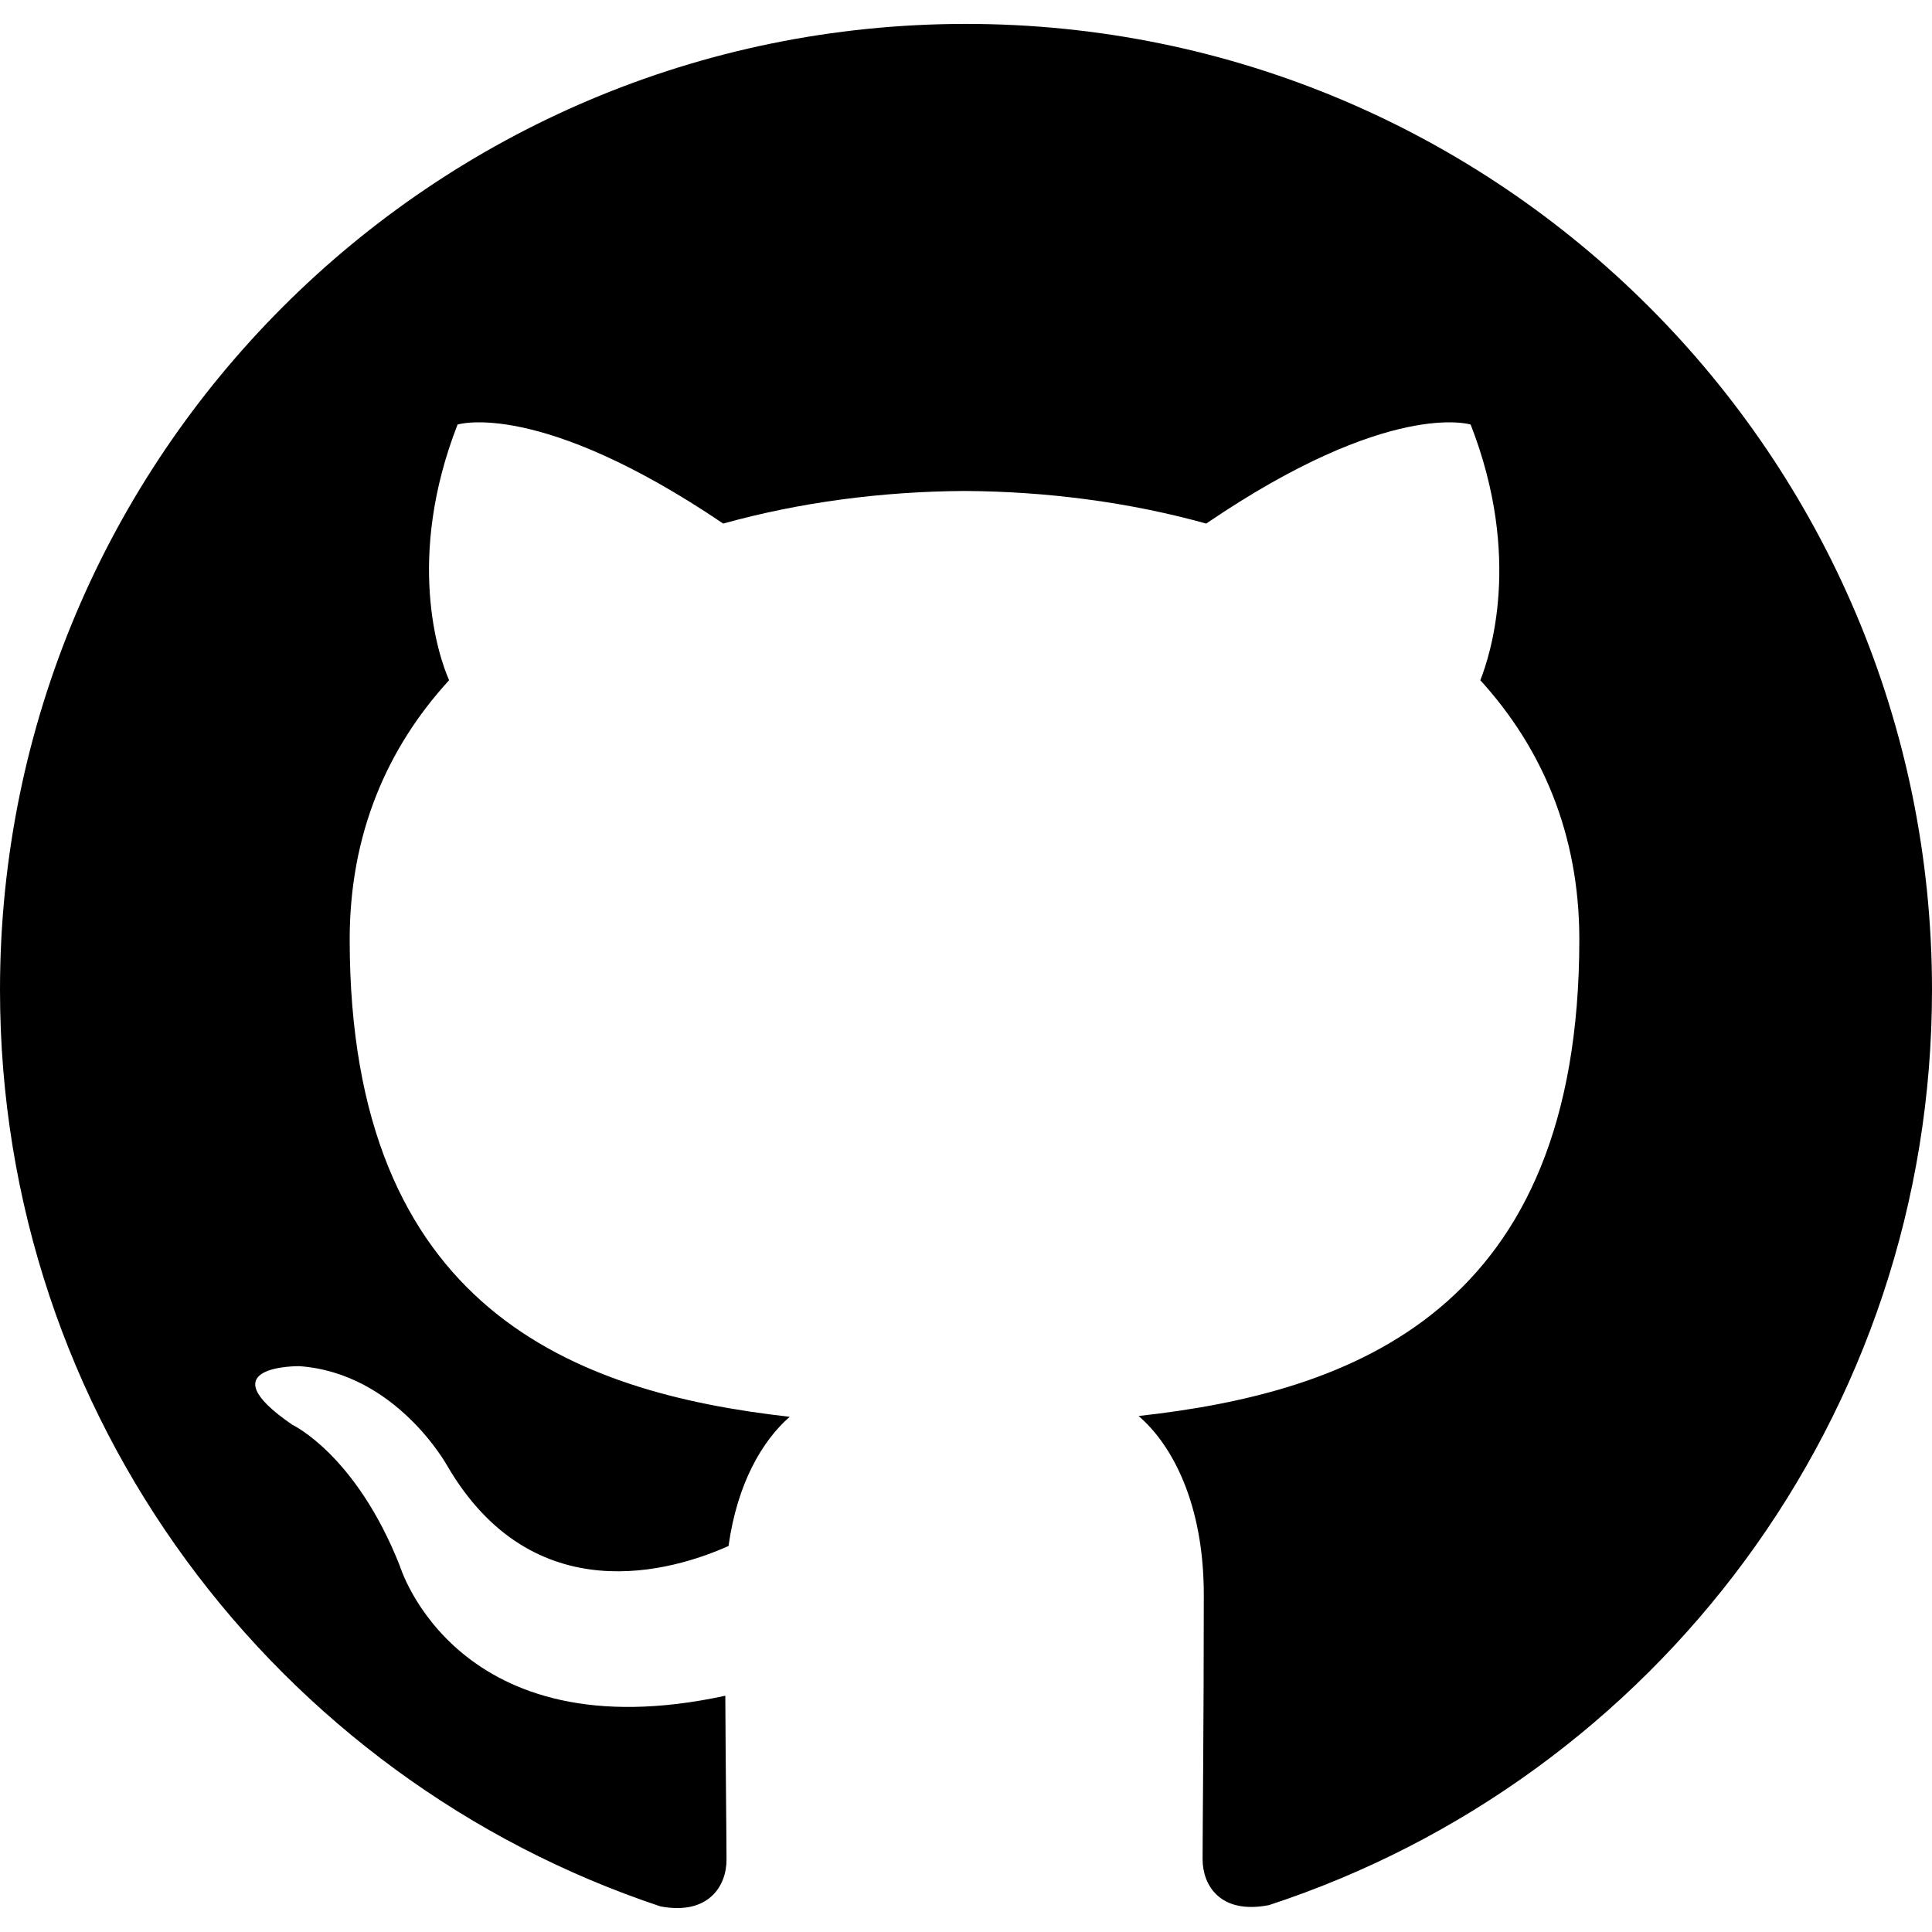
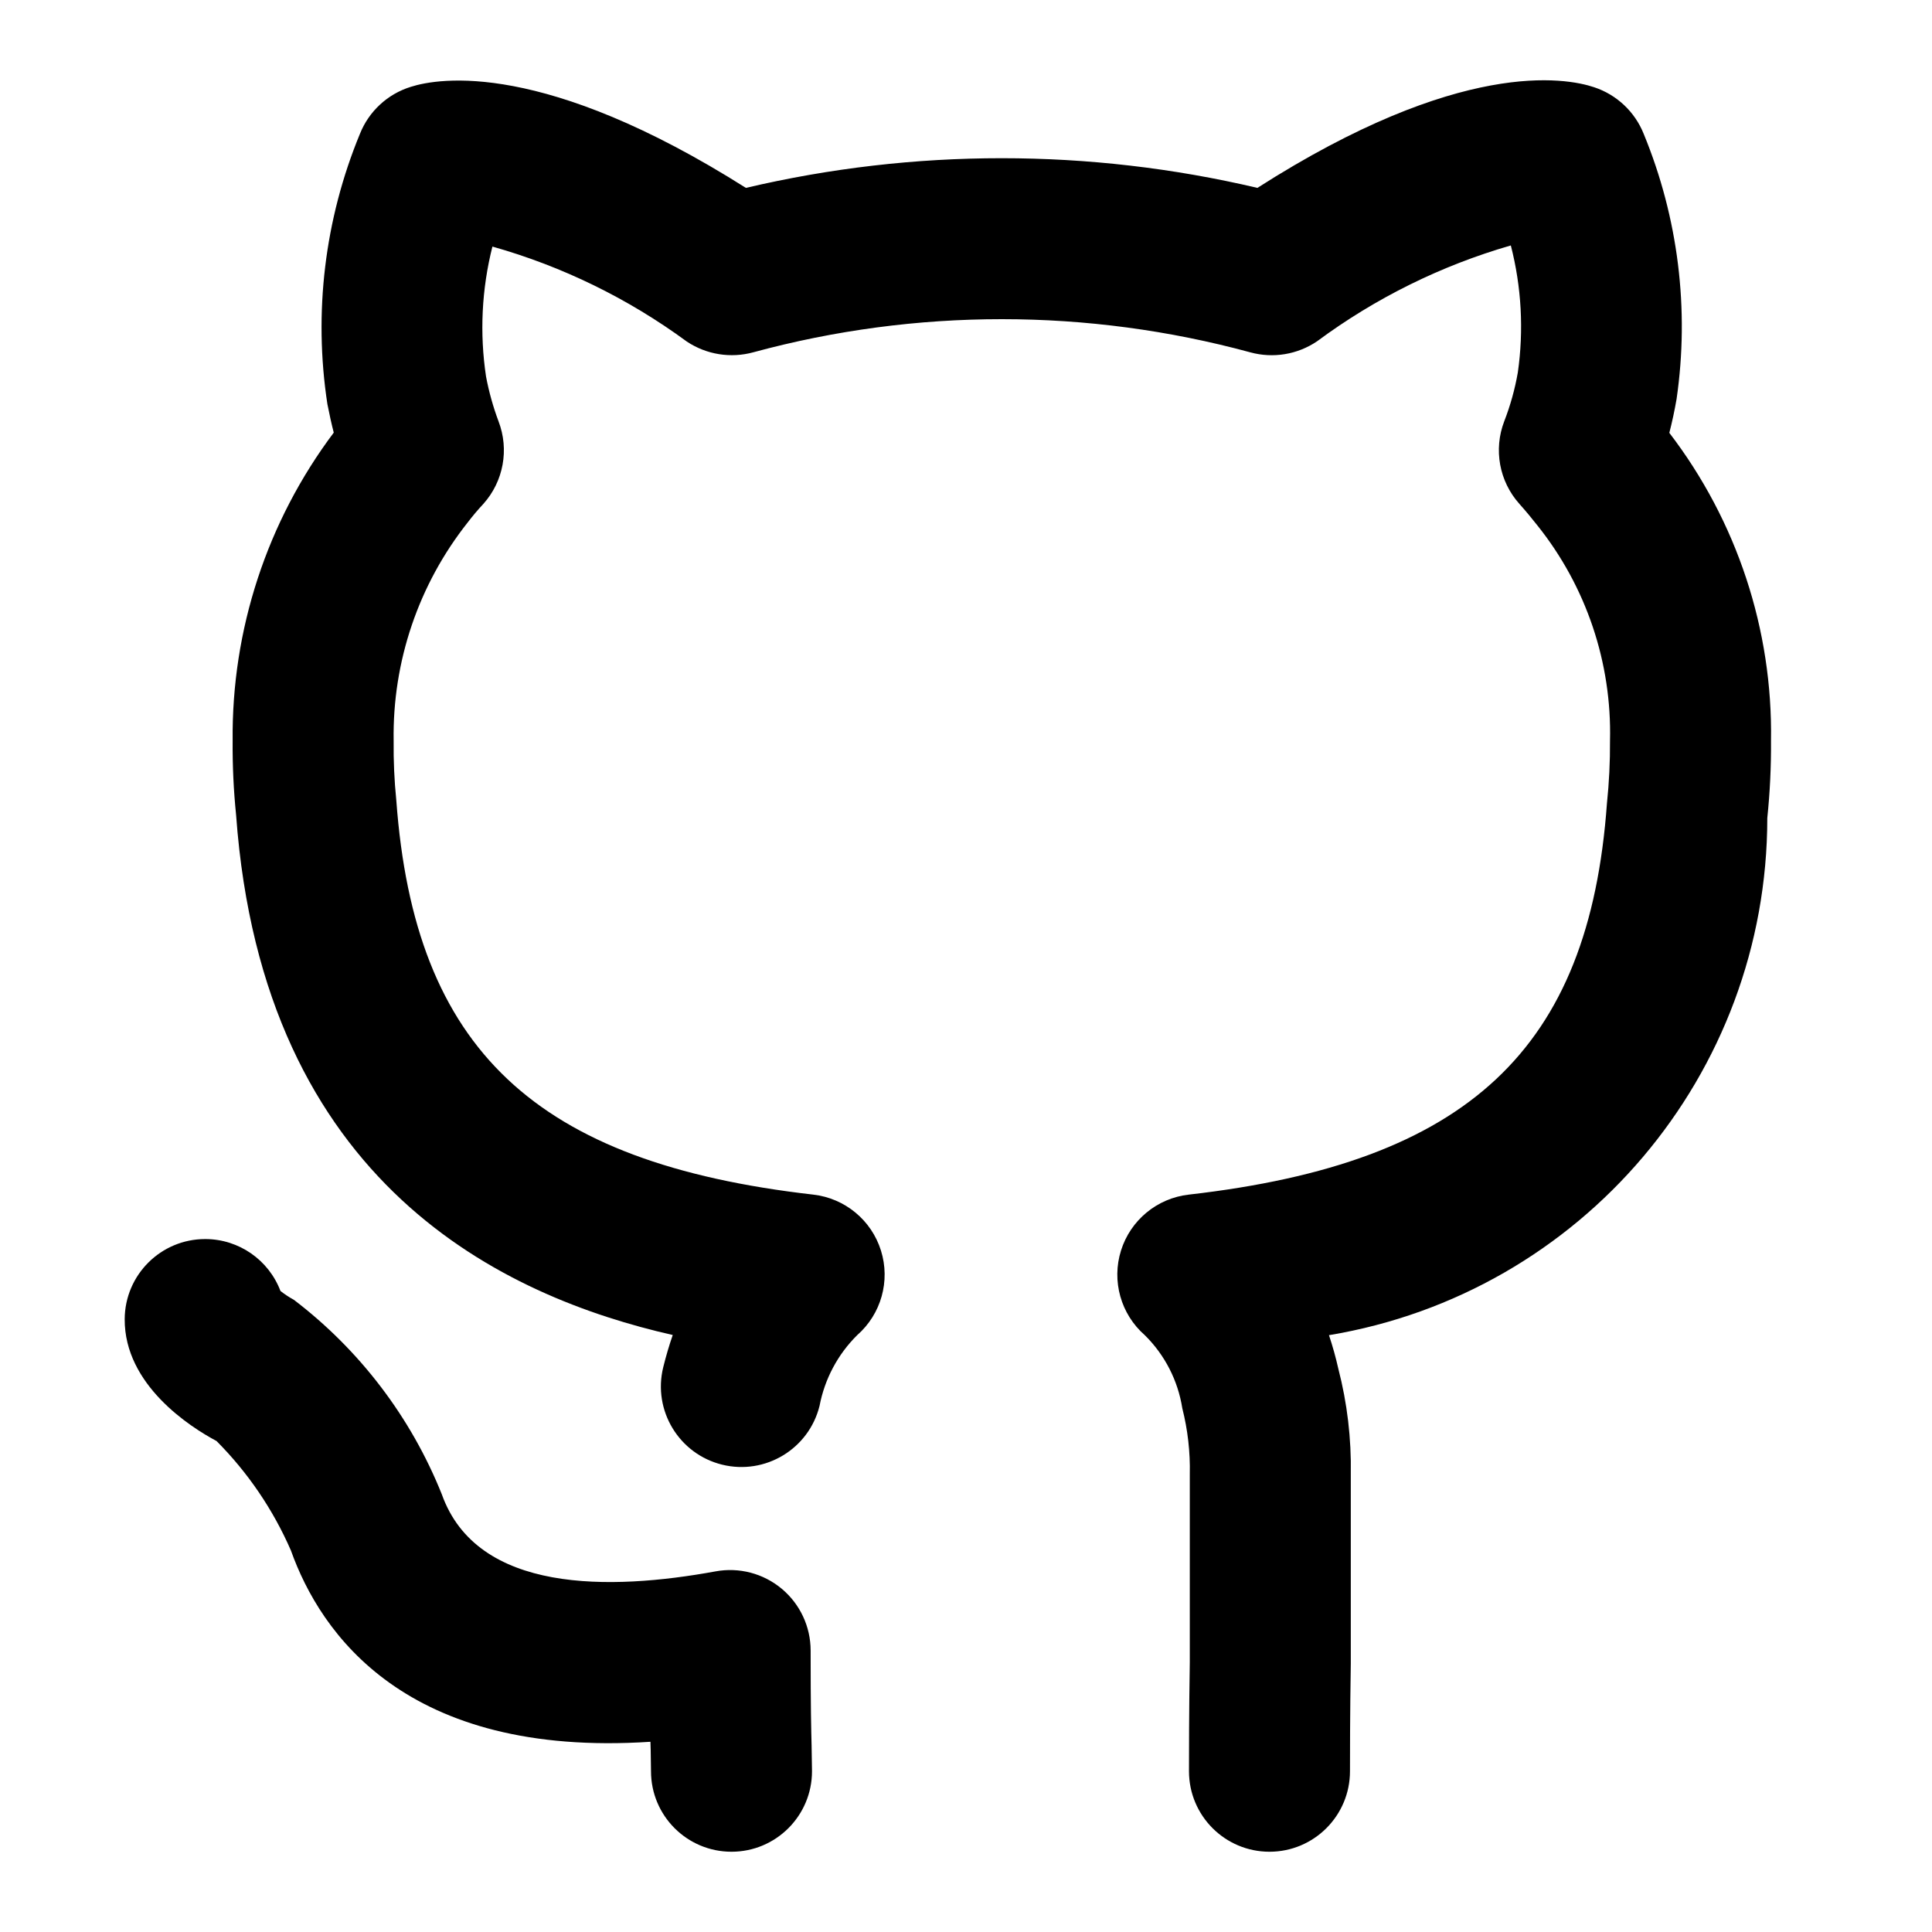
- <svg xmlns="http://www.w3.org/2000/svg" role="img" fill="currentColor" viewBox="0 0 24 24">
-   <path d="M12 .297c-6.63 0-12 5.373-12 12 0 5.303 3.438 9.8 8.205 11.385.6.113.82-.258.82-.577 0-.285-.01-1.04-.015-2.04-3.338.724-4.042-1.61-4.042-1.61C4.422 18.07 3.633 17.7 3.633 17.7c-1.087-.744.084-.729.084-.729 1.205.084 1.838 1.236 1.838 1.236 1.07 1.835 2.809 1.305 3.495.998.108-.776.417-1.305.76-1.605-2.665-.3-5.466-1.332-5.466-5.93 0-1.31.465-2.38 1.235-3.22-.135-.303-.54-1.523.105-3.176 0 0 1.005-.322 3.3 1.23.96-.267 1.98-.399 3-.405 1.02.006 2.04.138 3 .405 2.28-1.552 3.285-1.23 3.285-1.23.645 1.653.24 2.873.12 3.176.765.84 1.23 1.91 1.23 3.22 0 4.61-2.805 5.625-5.475 5.92.42.36.81 1.096.81 2.22 0 1.606-.015 2.896-.015 3.286 0 .315.21.69.825.57C20.565 22.092 24 17.592 24 12.297c0-6.627-5.373-12-12-12" />
+ <svg xmlns="http://www.w3.org/2000/svg" width="26" height="26" fill="currentColor" aria-hidden="true" role="img" class="iconify iconify--uil" preserveAspectRatio="xMidYMid meet" viewBox="0 0 24 24">
+   <path d="M10.07 20.503a1 1 0 0 0-1.18-.983c-1.31.24-2.963.276-3.402-.958a5.708 5.708 0 0 0-1.837-2.415a1.2 1.2 0 0 1-.167-.11a1 1 0 0 0-.93-.645h-.005a1 1 0 0 0-1 .995c-.004.815.81 1.338 1.141 1.514a4.44 4.44 0 0 1 .924 1.36c.365 1.023 1.423 2.576 4.466 2.376l.003.098l.004.268a1 1 0 0 0 2 0l-.005-.318c-.005-.19-.012-.464-.012-1.182ZM20.737 5.377a5.39 5.39 0 0 0 .09-.42a6.278 6.278 0 0 0-.408-3.293a1.002 1.002 0 0 0-.615-.58c-.356-.12-1.67-.357-4.184 1.25a13.87 13.87 0 0 0-6.354 0C6.762.75 5.455.966 5.102 1.079a.997.997 0 0 0-.631.584a6.3 6.3 0 0 0-.404 3.357c.025.127.051.246.079.354a6.27 6.27 0 0 0-1.256 3.83a8.422 8.422 0 0 0 .043.921c.334 4.603 3.334 5.984 5.424 6.459a4.591 4.591 0 0 0-.118.4a1 1 0 0 0 1.942.479a1.678 1.678 0 0 1 .468-.878a1 1 0 0 0-.546-1.745c-3.454-.395-4.954-1.802-5.18-4.899a6.61 6.61 0 0 1-.033-.738a4.258 4.258 0 0 1 .92-2.713a3.022 3.022 0 0 1 .195-.231a1 1 0 0 0 .188-1.025a3.388 3.388 0 0 1-.155-.555a4.094 4.094 0 0 1 .079-1.616a7.543 7.543 0 0 1 2.415 1.18a1.009 1.009 0 0 0 .827.133a11.777 11.777 0 0 1 6.173.001a1.005 1.005 0 0 0 .83-.138a7.572 7.572 0 0 1 2.406-1.19a4.04 4.04 0 0 1 .087 1.578a3.205 3.205 0 0 1-.169.607a1 1 0 0 0 .188 1.025c.078.087.155.18.224.268A4.122 4.122 0 0 1 20 9.203a7.039 7.039 0 0 1-.038.777c-.22 3.056-1.725 4.464-5.195 4.86a1 1 0 0 0-.546 1.746a1.63 1.63 0 0 1 .466.908a3.06 3.06 0 0 1 .093.82v2.333c-.01.648-.01 1.133-.01 1.356a1 1 0 1 0 2 0c0-.217 0-.692.01-1.34v-2.35a4.881 4.881 0 0 0-.155-1.311a4.256 4.256 0 0 0-.116-.416a6.513 6.513 0 0 0 5.445-6.424A8.697 8.697 0 0 0 22 9.203a6.13 6.13 0 0 0-1.263-3.826Z" />
</svg>
